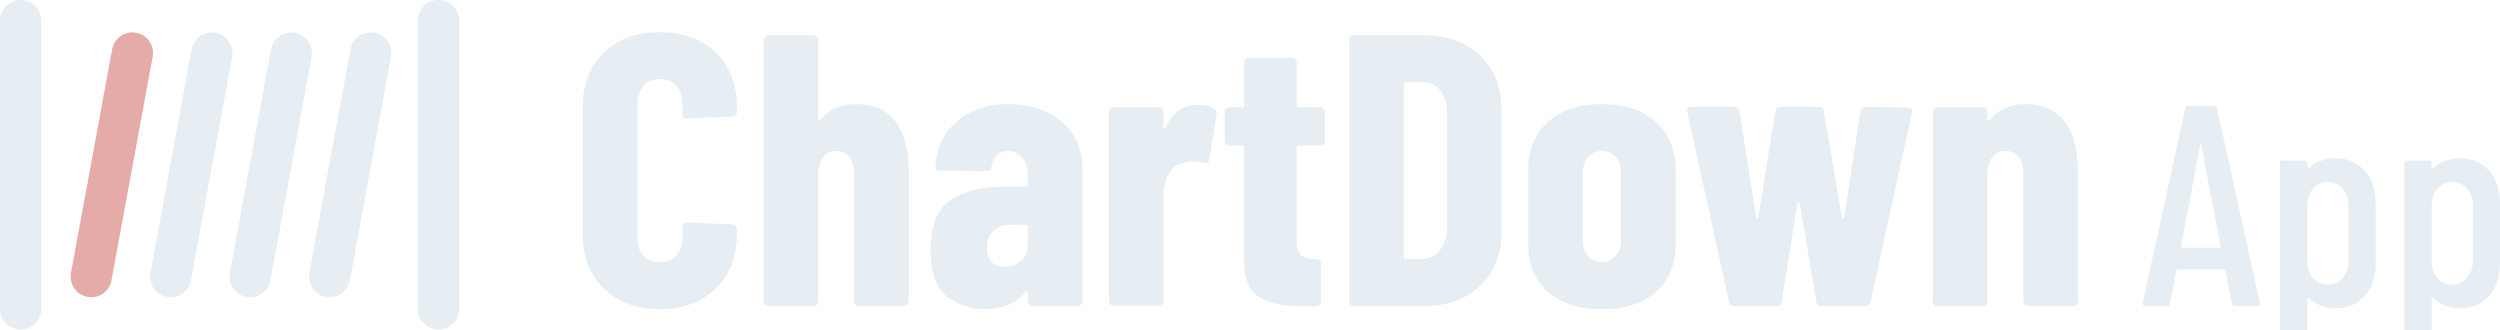
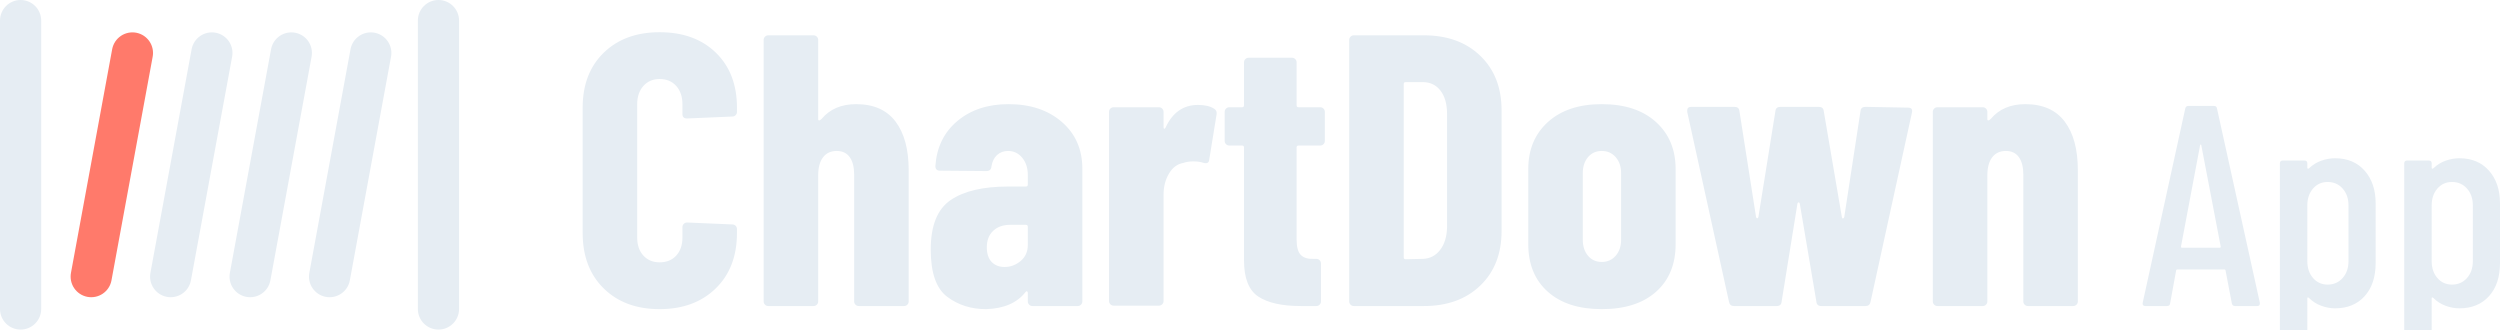
<svg xmlns="http://www.w3.org/2000/svg" viewBox="9 20 424.78 56" width="424.78" height="56" role="img" aria-label="ChartDown App">
  <rect x="9" y="20" width="7" height="56" rx="3.5" fill="#E6EDF3" />
  <rect x="80" y="20" width="7" height="56" rx="3.5" fill="#E6EDF3" />
-   <line x1="24.5" y1="67" x2="31.5" y2="29" stroke="#E5ABA8" stroke-width="7" stroke-linecap="round" />
+   <line x1="24.5" y1="67" x2="31.5" y2="29" stroke="#FF7A6B" stroke-width="7" stroke-linecap="round" />
  <line x1="38" y1="67" x2="45" y2="29" stroke="#E6EDF3" stroke-width="7" stroke-linecap="round" />
  <line x1="51.5" y1="67" x2="58.5" y2="29" stroke="#E6EDF3" stroke-width="7" stroke-linecap="round" />
  <line x1="65" y1="67" x2="72" y2="29" stroke="#E6EDF3" stroke-width="7" stroke-linecap="round" />
  <path d="M108.0 59.58V38.289Q108.0 32.44 111.581 28.957Q115.163 25.474 121.077 25.474Q127.057 25.474 130.639 28.957Q134.22 32.44 134.22 38.289V39.011Q134.22 39.34 133.99 39.57Q133.76 39.8 133.431 39.8L125.743 40.129Q124.954 40.129 124.954 39.406V37.697Q124.954 35.791 123.903 34.609Q122.851 33.426 121.077 33.426Q119.369 33.426 118.317 34.609Q117.266 35.791 117.266 37.697V60.369Q117.266 62.274 118.317 63.424Q119.369 64.574 121.077 64.574Q122.851 64.574 123.903 63.424Q124.954 62.274 124.954 60.369V58.594Q124.954 58.266 125.184 58.036Q125.414 57.806 125.743 57.806L133.431 58.134Q133.76 58.134 133.99 58.364Q134.22 58.594 134.22 58.923V59.58Q134.22 65.494 130.606 69.01Q126.991 72.526 121.077 72.526Q115.163 72.526 111.581 69.01Q108.0 65.494 108.0 59.58Z M163.397 48.934V71.211Q163.397 71.54 163.167 71.77Q162.937 72.0 162.609 72.0H154.92Q154.591 72.0 154.361 71.77Q154.131 71.54 154.131 71.211V49.657Q154.131 47.751 153.376 46.7Q152.62 45.649 151.174 45.649Q149.663 45.649 148.841 46.733Q148.02 47.817 148.02 49.789V71.211Q148.02 71.54 147.79 71.77Q147.56 72.0 147.231 72.0H139.543Q139.214 72.0 138.984 71.77Q138.754 71.54 138.754 71.211V26.789Q138.754 26.46 138.984 26.23Q139.214 26.0 139.543 26.0H147.231Q147.56 26.0 147.79 26.23Q148.02 26.46 148.02 26.789V40.26Q148.02 40.457 148.184 40.457Q148.349 40.457 148.611 40.194Q150.714 37.697 154.46 37.697Q158.929 37.697 161.163 40.654Q163.397 43.611 163.397 48.934Z M192.903 48.671V71.211Q192.903 71.54 192.673 71.77Q192.443 72.0 192.114 72.0H184.426Q184.097 72.0 183.867 71.77Q183.637 71.54 183.637 71.211V69.766Q183.637 69.569 183.506 69.503Q183.374 69.437 183.243 69.634Q181.074 72.394 176.54 72.526Q172.729 72.526 169.936 70.423Q167.143 68.32 167.143 62.406Q167.143 56.294 170.527 53.994Q173.911 51.694 180.286 51.694H183.309Q183.637 51.694 183.637 51.366V49.723Q183.637 47.949 182.684 46.799Q181.731 45.649 180.286 45.649Q179.169 45.649 178.413 46.339Q177.657 47.029 177.46 48.277Q177.394 49.066 176.606 49.066L168.72 49.0Q167.931 49.0 167.931 48.211Q168.26 43.414 171.677 40.556Q175.094 37.697 180.351 37.697Q185.937 37.697 189.42 40.72Q192.903 43.743 192.903 48.671ZM183.637 61.617V58.529Q183.637 58.2 183.309 58.2H180.614Q178.84 58.2 177.756 59.219Q176.671 60.237 176.671 62.011Q176.671 63.654 177.493 64.509Q178.314 65.363 179.694 65.363Q181.206 65.363 182.421 64.344Q183.637 63.326 183.637 61.617Z M215.311 38.486Q215.837 38.814 215.706 39.471L214.457 47.16Q214.391 47.883 213.537 47.686Q212.814 47.423 211.763 47.423Q210.777 47.423 210.054 47.686Q208.543 47.949 207.623 49.493Q206.703 51.037 206.703 53.074V71.146Q206.703 71.474 206.473 71.704Q206.243 71.934 205.914 71.934H198.226Q197.897 71.934 197.667 71.704Q197.437 71.474 197.437 71.146V39.011Q197.437 38.683 197.667 38.453Q197.897 38.223 198.226 38.223H205.914Q206.243 38.223 206.473 38.453Q206.703 38.683 206.703 39.011V41.574Q206.703 41.837 206.801 41.87Q206.9 41.903 207.031 41.706Q208.806 37.829 212.551 37.829Q214.326 37.829 215.311 38.486Z M233.317 44.729H229.637Q229.309 44.729 229.309 45.057V60.697Q229.309 62.603 230.031 63.326Q230.754 64.049 232.2 63.983H232.66Q232.989 63.983 233.219 64.213Q233.449 64.443 233.449 64.771V71.211Q233.449 71.54 233.219 71.77Q232.989 72.0 232.66 72.0H230.031Q225.234 72.0 222.803 70.39Q220.371 68.78 220.371 64.246V45.057Q220.371 44.729 220.043 44.729H217.874Q217.546 44.729 217.316 44.499Q217.086 44.269 217.086 43.94V39.011Q217.086 38.683 217.316 38.453Q217.546 38.223 217.874 38.223H220.043Q220.371 38.223 220.371 37.894V30.6Q220.371 30.271 220.601 30.041Q220.831 29.811 221.16 29.811H228.52Q228.849 29.811 229.079 30.041Q229.309 30.271 229.309 30.6V37.894Q229.309 38.223 229.637 38.223H233.317Q233.646 38.223 233.876 38.453Q234.106 38.683 234.106 39.011V43.94Q234.106 44.269 233.876 44.499Q233.646 44.729 233.317 44.729Z M238.246 71.211V26.789Q238.246 26.46 238.476 26.23Q238.706 26.0 239.034 26.0H250.929Q256.909 26.0 260.523 29.483Q264.137 32.966 264.137 38.749V59.251Q264.137 65.034 260.523 68.517Q256.909 72.0 250.929 72.0H239.034Q238.706 72.0 238.476 71.77Q238.246 71.54 238.246 71.211ZM247.84 64.049 250.797 63.983Q252.571 63.917 253.689 62.471Q254.806 61.026 254.871 58.66V39.34Q254.871 36.843 253.754 35.397Q252.637 33.951 250.731 33.951H247.84Q247.511 33.951 247.511 34.28V63.72Q247.511 64.049 247.84 64.049Z M268.671 61.486V48.737Q268.671 43.743 272.023 40.72Q275.374 37.697 281.157 37.697Q287.006 37.697 290.357 40.72Q293.709 43.743 293.709 48.737V61.486Q293.709 66.611 290.39 69.569Q287.071 72.526 281.157 72.526Q275.309 72.526 271.99 69.569Q268.671 66.611 268.671 61.486ZM284.443 60.763V49.394Q284.443 47.751 283.523 46.7Q282.603 45.649 281.157 45.649Q279.711 45.649 278.824 46.7Q277.937 47.751 277.937 49.394V60.763Q277.937 62.406 278.824 63.457Q279.711 64.509 281.157 64.509Q282.603 64.509 283.523 63.457Q284.443 62.406 284.443 60.763Z M302.777 71.277 295.68 39.011V38.749Q295.68 38.157 296.403 38.157H303.697Q304.486 38.157 304.551 38.88L307.377 56.886Q307.443 57.083 307.574 57.083Q307.706 57.083 307.771 56.886L310.663 38.88Q310.729 38.157 311.517 38.157H318.023Q318.811 38.157 318.877 38.88L321.966 56.951Q322.031 57.149 322.163 57.116Q322.294 57.083 322.36 56.886L325.12 38.88Q325.186 38.157 325.974 38.157L333.203 38.289Q334.057 38.289 333.86 39.143L326.829 71.277Q326.697 72.0 325.974 72.0H318.483Q317.694 72.0 317.629 71.277L314.803 54.586Q314.737 54.389 314.606 54.389Q314.474 54.389 314.409 54.586L311.714 71.277Q311.649 72.0 310.86 72.0H303.631Q302.909 72.0 302.777 71.277Z M362.051 48.934V71.211Q362.051 71.54 361.821 71.77Q361.591 72.0 361.263 72.0H353.574Q353.246 72.0 353.016 71.77Q352.786 71.54 352.786 71.211V49.657Q352.786 47.751 352.03 46.7Q351.274 45.649 349.829 45.649Q348.317 45.649 347.496 46.733Q346.674 47.817 346.674 49.789V71.211Q346.674 71.54 346.444 71.77Q346.214 72.0 345.886 72.0H338.197Q337.869 72.0 337.639 71.77Q337.409 71.54 337.409 71.211V39.011Q337.409 38.683 337.639 38.453Q337.869 38.223 338.197 38.223H345.886Q346.214 38.223 346.444 38.453Q346.674 38.683 346.674 39.011V40.26Q346.674 40.457 346.839 40.457Q347.003 40.457 347.266 40.194Q349.369 37.697 353.114 37.697Q357.583 37.697 359.817 40.654Q362.051 43.611 362.051 48.934Z" fill="#E6EDF3" />
  <path d="M388.22 71.563 387.151 65.977Q387.151 65.88 387.078 65.831Q387.005 65.783 386.908 65.783H378.991Q378.894 65.783 378.821 65.831Q378.748 65.88 378.748 65.977L377.728 71.563Q377.68 72.0 377.194 72.0H373.502Q373.26 72.0 373.138 71.854Q373.017 71.709 373.065 71.466L380.302 38.437Q380.4 38.0 380.837 38.0H385.16Q385.645 38.0 385.694 38.437L392.98 71.466V71.563Q392.98 72.0 392.542 72.0H388.754Q388.317 72.0 388.22 71.563ZM379.72 62.091H386.18Q386.325 62.091 386.325 61.897L383.022 44.654Q382.974 44.557 382.925 44.557Q382.877 44.557 382.828 44.654L379.574 61.897Q379.574 62.091 379.72 62.091Z M412.651 54.563V64.666Q412.651 68.26 410.781 70.324Q408.911 72.389 405.754 72.389Q404.588 72.389 403.398 71.951Q402.208 71.514 401.285 70.591Q401.042 70.446 401.042 70.689V80.791Q401.042 81.277 400.557 81.277H396.865Q396.38 81.277 396.38 80.791V47.763Q396.38 47.277 396.865 47.277H400.557Q401.042 47.277 401.042 47.763V48.54Q401.042 48.637 401.14 48.661Q401.237 48.686 401.334 48.589Q402.257 47.714 403.422 47.301Q404.588 46.889 405.754 46.889Q408.911 46.889 410.781 49.001Q412.651 51.114 412.651 54.563ZM404.491 50.92Q402.985 50.92 402.014 52.037Q401.042 53.154 401.042 54.903V64.374Q401.042 66.123 402.014 67.24Q402.985 68.357 404.491 68.357Q406.045 68.357 407.041 67.24Q408.037 66.123 408.037 64.374V54.903Q408.037 53.154 407.041 52.037Q406.045 50.92 404.491 50.92Z M433.78 54.563V64.666Q433.78 68.26 431.91 70.324Q430.04 72.389 426.882 72.389Q425.717 72.389 424.527 71.951Q423.337 71.514 422.414 70.591Q422.171 70.446 422.171 70.689V80.791Q422.171 81.277 421.685 81.277H417.994Q417.508 81.277 417.508 80.791V47.763Q417.508 47.277 417.994 47.277H421.685Q422.171 47.277 422.171 47.763V48.54Q422.171 48.637 422.268 48.661Q422.365 48.686 422.462 48.589Q423.385 47.714 424.551 47.301Q425.717 46.889 426.882 46.889Q430.04 46.889 431.91 49.001Q433.78 51.114 433.78 54.563ZM425.62 50.92Q424.114 50.92 423.142 52.037Q422.171 53.154 422.171 54.903V64.374Q422.171 66.123 423.142 67.24Q424.114 68.357 425.62 68.357Q427.174 68.357 428.17 67.24Q429.165 66.123 429.165 64.374V54.903Q429.165 53.154 428.17 52.037Q427.174 50.92 425.62 50.92Z" fill="#E6EDF3" />
</svg>
